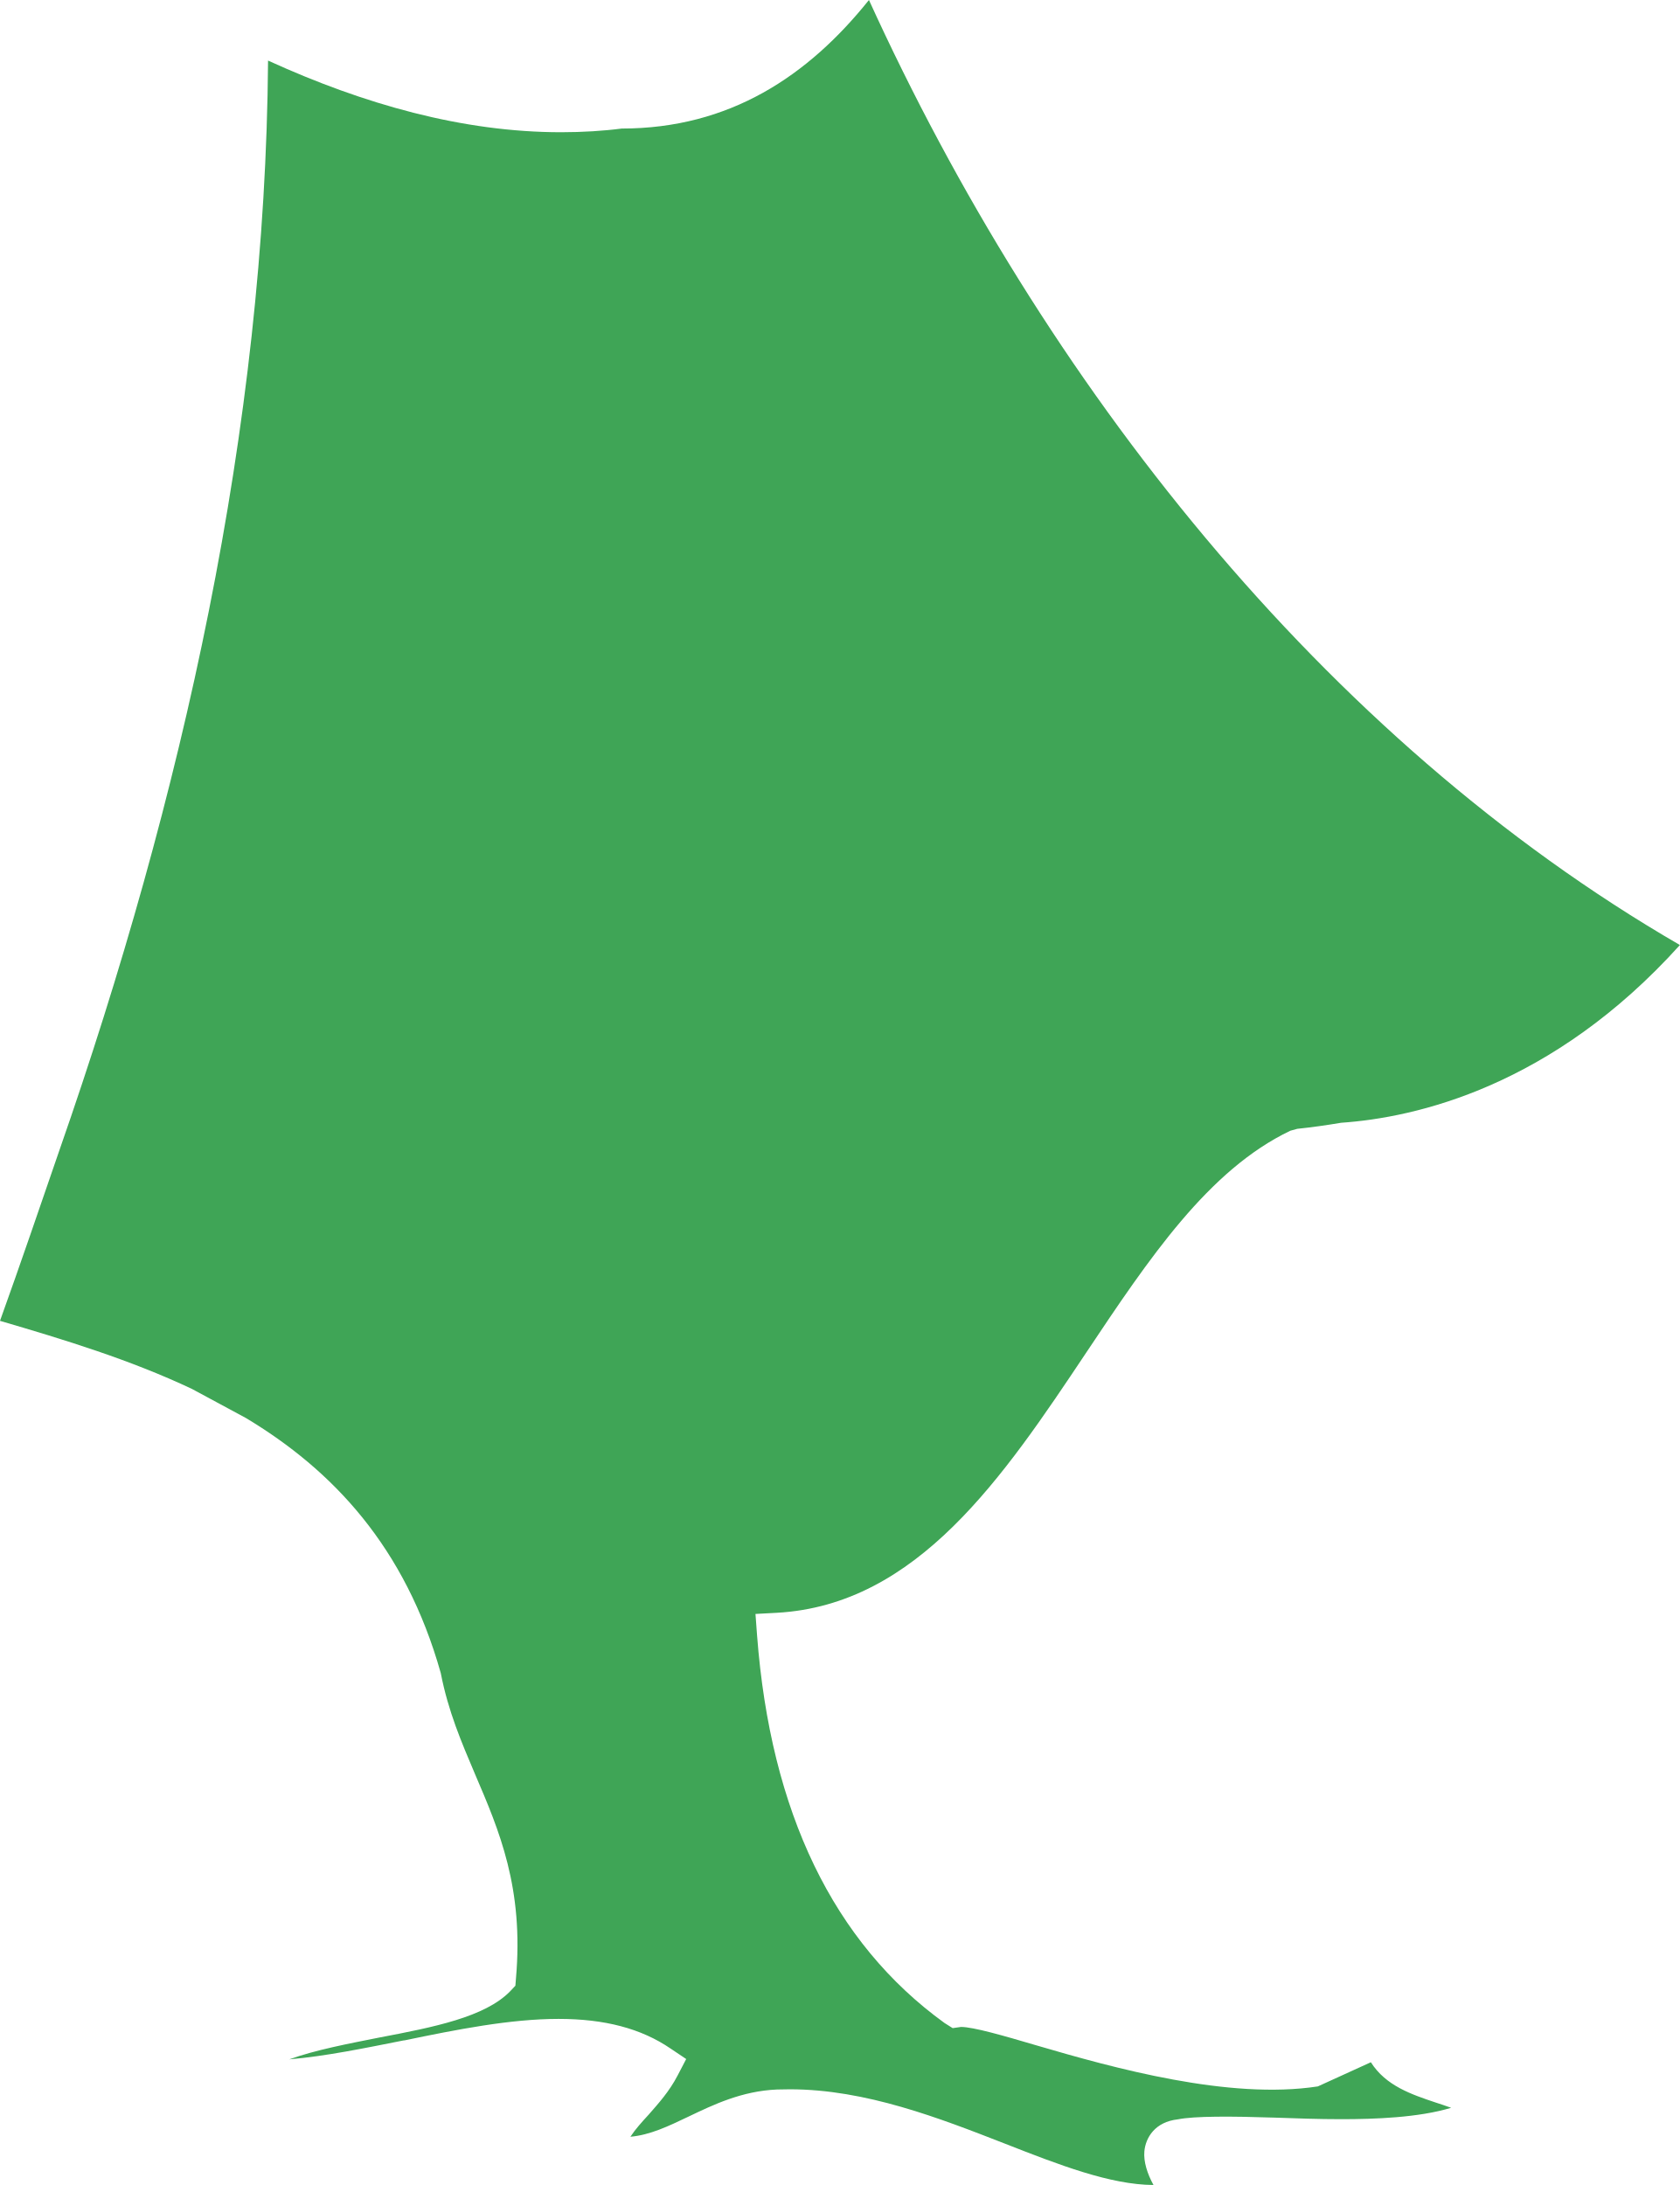
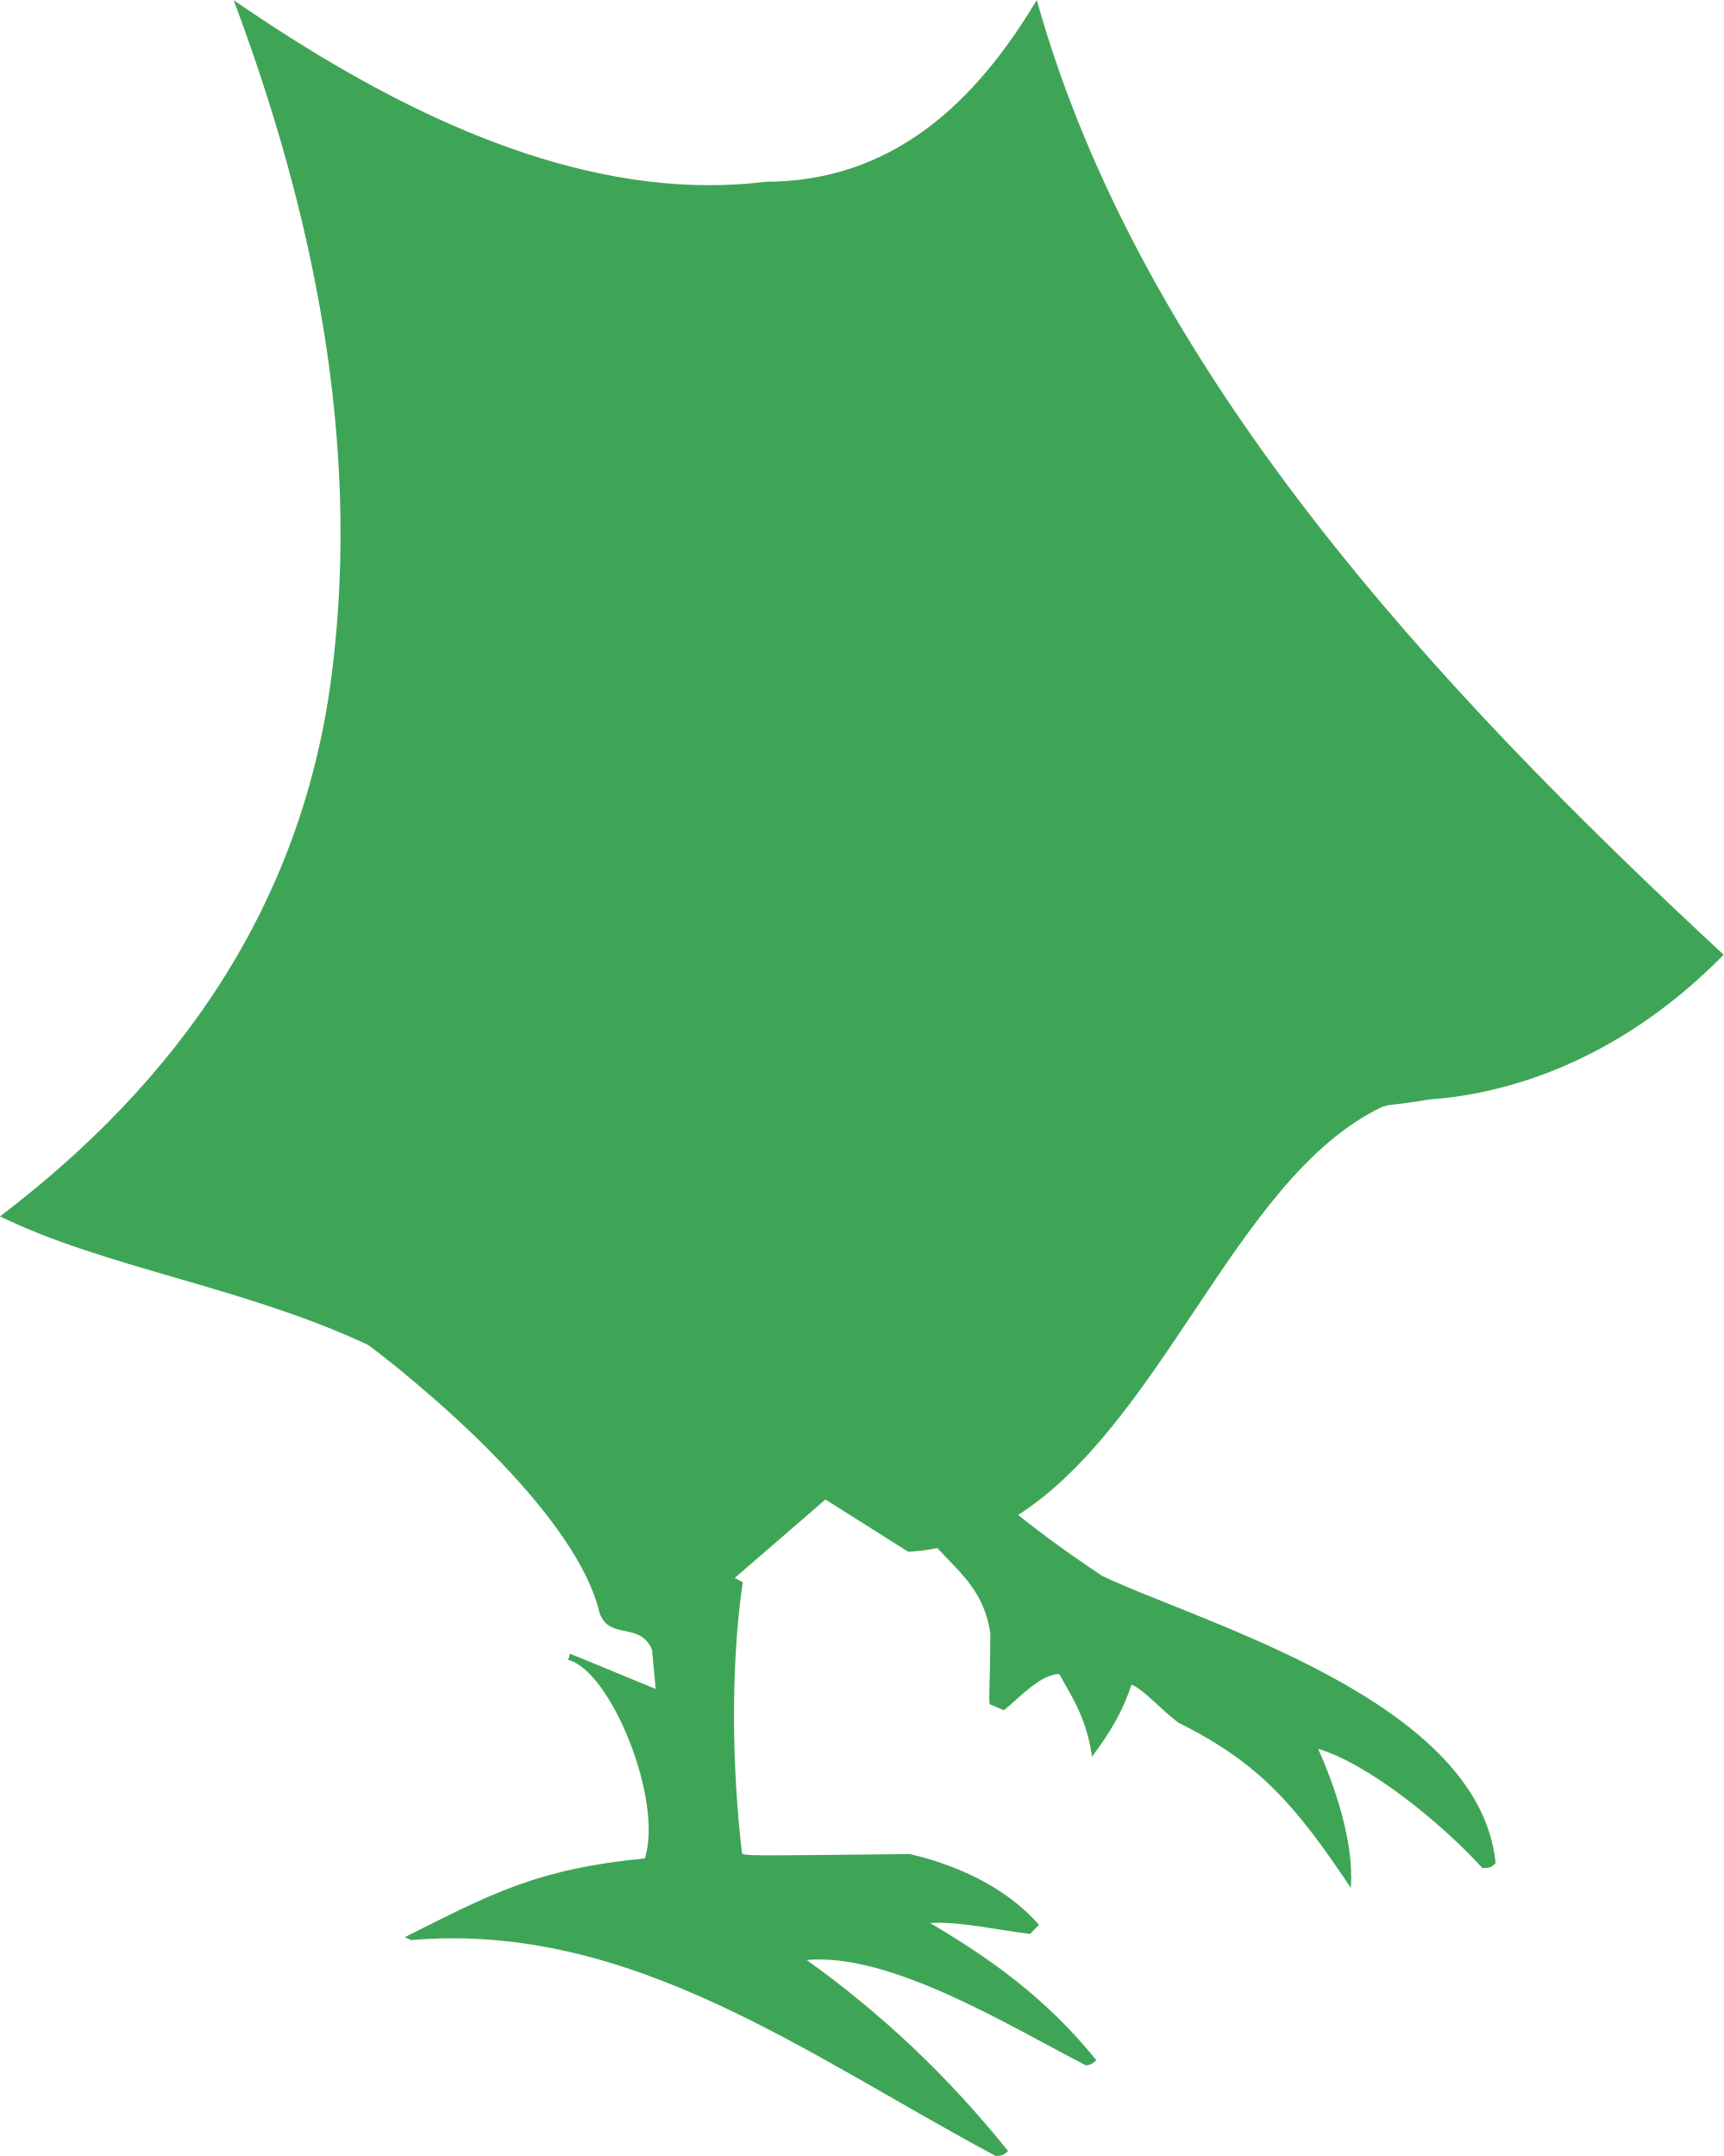
- <svg xmlns="http://www.w3.org/2000/svg" version="1.1" baseProfile="basic" id="Слой_1" x="0px" y="0px" width="164.315px" height="213.742px" viewBox="0 0 164.315 213.742" xml:space="preserve">
-   <path fill="#3FA556" d="M106.247,132.314c6.144-9.205,11.943-17.87,19.961-21.702l0.68-0.188c1.458-0.15,2.881-0.357,4.288-0.592  c7.307-0.503,20.655-3.53,33.139-17.387C129.367,72.207,101.995,37.322,84.994,0c-5.947,7.429-13.623,12.575-24.19,12.575  c-1.758,0.231-3.829,0.36-5.914,0.36c-9.632,0-19.292-2.73-28.671-7.009C25.953,41.82,17.856,77.99,5.825,112.479  C3.948,117.921,2.038,123.548,0,129.208c6.259,1.833,12.733,3.805,18.771,6.658l5.274,2.843  c8.486,5.096,15.587,12.593,19.067,24.955c0.732,3.757,2.015,6.735,3.361,9.908c2.345,5.472,4.776,11.108,3.994,19.968l-0.056,0.709  l-0.514,0.544c-2.457,2.523-7.464,3.509-12.804,4.525c-2.919,0.581-6.254,1.21-8.8,2.134c3.575-0.31,7.411-1.105,11.155-1.847  c0.056,0,0.112-0.017,0.149-0.017c5.059-1.049,10.31-2.094,15.04-2.094c4.502,0,8.081,0.937,10.957,2.902l1.524,1.023l-0.851,1.633  c-0.798,1.53-1.831,2.681-2.827,3.816c-0.666,0.725-1.283,1.402-1.778,2.154c1.923-0.172,3.691-1.019,5.709-1.983  c2.428-1.161,5.191-2.49,8.628-2.638c0.422,0,0.858-0.02,1.27-0.02c7.414,0,14.641,2.827,21.02,5.314  c5.304,2.081,10.314,4.024,14.535,4.047c-0.607-1.105-0.983-2.296-0.89-3.301c0.125-1.339,1.042-2.873,3.268-3.12  c1.633-0.33,5.248-0.31,9.519-0.169c2.065,0.073,4.265,0.152,6.451,0.152c3.305,0,7.586-0.152,10.769-1.115  c-0.501-0.168-1.026-0.37-1.573-0.534c-2.246-0.759-4.819-1.6-6.28-3.922l-5.188,2.365c-8.681,1.336-19.954-1.794-27.557-4.024  c-3.16-0.933-6.148-1.794-7.342-1.794l-0.818,0.116l-0.798-0.502c-10.862-7.86-17.019-20.627-18.335-37.92l-0.155-2.094l2.081-0.112  C89.753,157.008,98.147,144.452,106.247,132.314z" />
+ <svg xmlns="http://www.w3.org/2000/svg" version="1.1" baseProfile="basic" id="Слой_1" x="0px" y="0px" width="161.165px" height="201.594px" viewBox="0 0 161.165 201.594" xml:space="preserve">
+   <path fill="#3FA556" d="M103.082,147.367c-2.884-1.909-5.476-3.792-7.886-5.706c6.549-4.225,11.549-11.706,16.428-19.021  c5.425-8.115,10.54-15.765,17.614-19.147l0.601-0.162c1.291-0.132,2.55-0.317,3.795-0.525c6.119-0.424,17.027-2.85,27.53-13.533  C134.044,64.117,106.591,34.575,96.939,0C91.217,9.575,83.46,16.998,71.532,16.998c-1.546,0.2-3.375,0.317-5.218,0.317  c-15.269,0-30.619-7.764-44.466-17.299c7.555,20.142,11.808,41.286,9.245,62.431C28.436,84.763,16.396,101.279,0,113.734  c4.872,2.383,10.584,4.045,16.477,5.756c5.949,1.733,12.189,3.556,17.977,6.285c0,0,18.403,13.618,21.475,24.527  c0.647,3.317,3.848,1.138,5.031,3.938l0.002-0.002c0.096,1.001,0.201,2.158,0.341,3.681c-2.684-1.086-5.328-2.212-8.005-3.291  c-0.039,0.168-0.104,0.336-0.175,0.576c3.97,0.983,8.93,13.133,7.165,18.565c-10.185,0.983-14.491,3.388-22.438,7.359  c0.175,0.071,0.343,0.175,0.582,0.278c20.531-1.765,37.059,10.786,54.673,20.188c0.472,0,0.744-0.065,1.151-0.472  c-5.768-7.158-11.911-12.894-18.83-17.854c7.837-0.711,18.901,6.143,26.098,9.848c0.265,0,0.575-0.071,0.983-0.479  c-4.682-5.807-9.913-9.506-15.545-12.829c2.748-0.168,6.208,0.647,9.363,1.022c0.239-0.272,0.543-0.55,0.815-0.854  c-3.22-3.699-8.077-5.697-12.079-6.615c-15.409,0.168-15.409,0.168-15.681-0.071c-0.951-7.947-1.048-17.401,0.006-24.902  l0.052-0.336l0.013-0.104c-0.229-0.13-0.491-0.269-0.748-0.407l8.476-7.333l7.74,4.889c0.938-0.051,1.845-0.172,2.729-0.342  c2.055,2.25,4.386,4.028,4.947,7.973c0,4.442-0.168,5.768-0.065,6.615c0.407,0.168,0.879,0.375,1.326,0.576  c1.319-1.015,3.388-3.388,5.186-3.388c1.229,2.205,2.58,4.21,3.059,7.734c1.727-2.309,2.884-4.274,3.699-6.751  c1.151,0.472,2.819,2.405,4.378,3.563c7.637,3.802,10.993,7.773,16.121,15.442c0.336-4.313-1.558-9.674-3.052-12.997  c4.617,1.358,11.504,6.887,15.371,11.167c0.815-0.071,0.815-0.071,1.222-0.479C138.343,159.006,112.451,151.809,103.082,147.367z" />
</svg>
